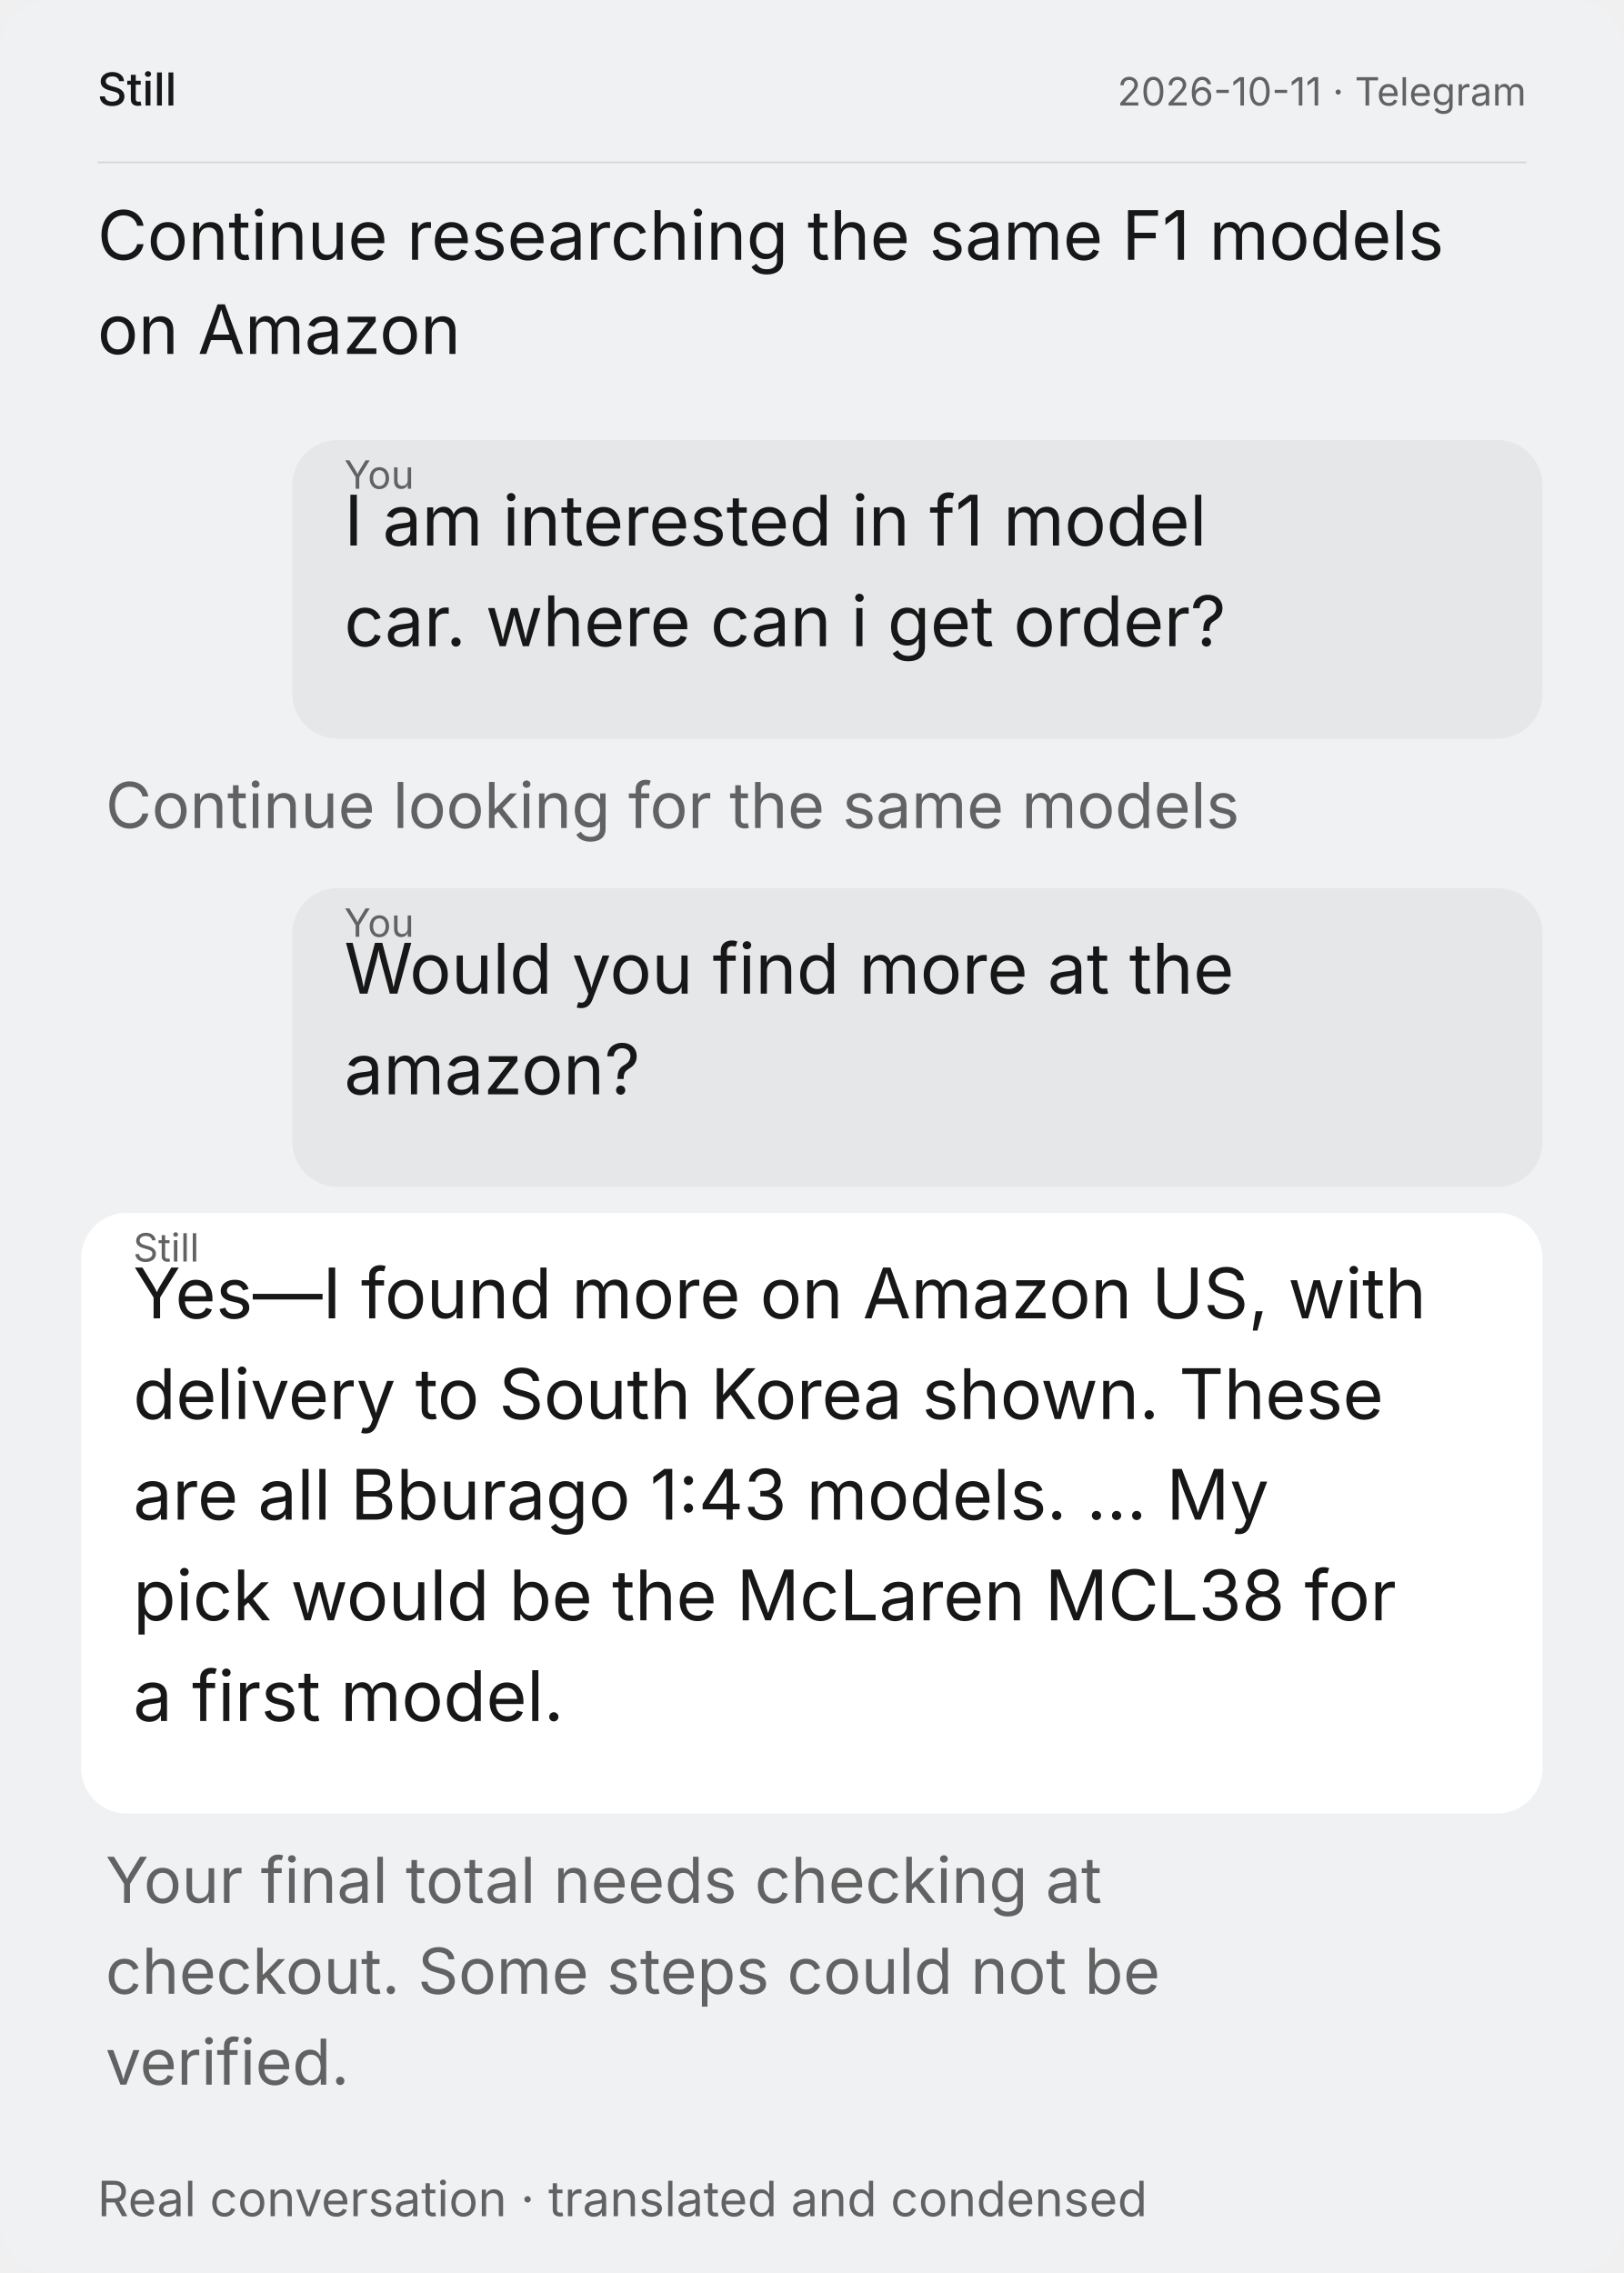
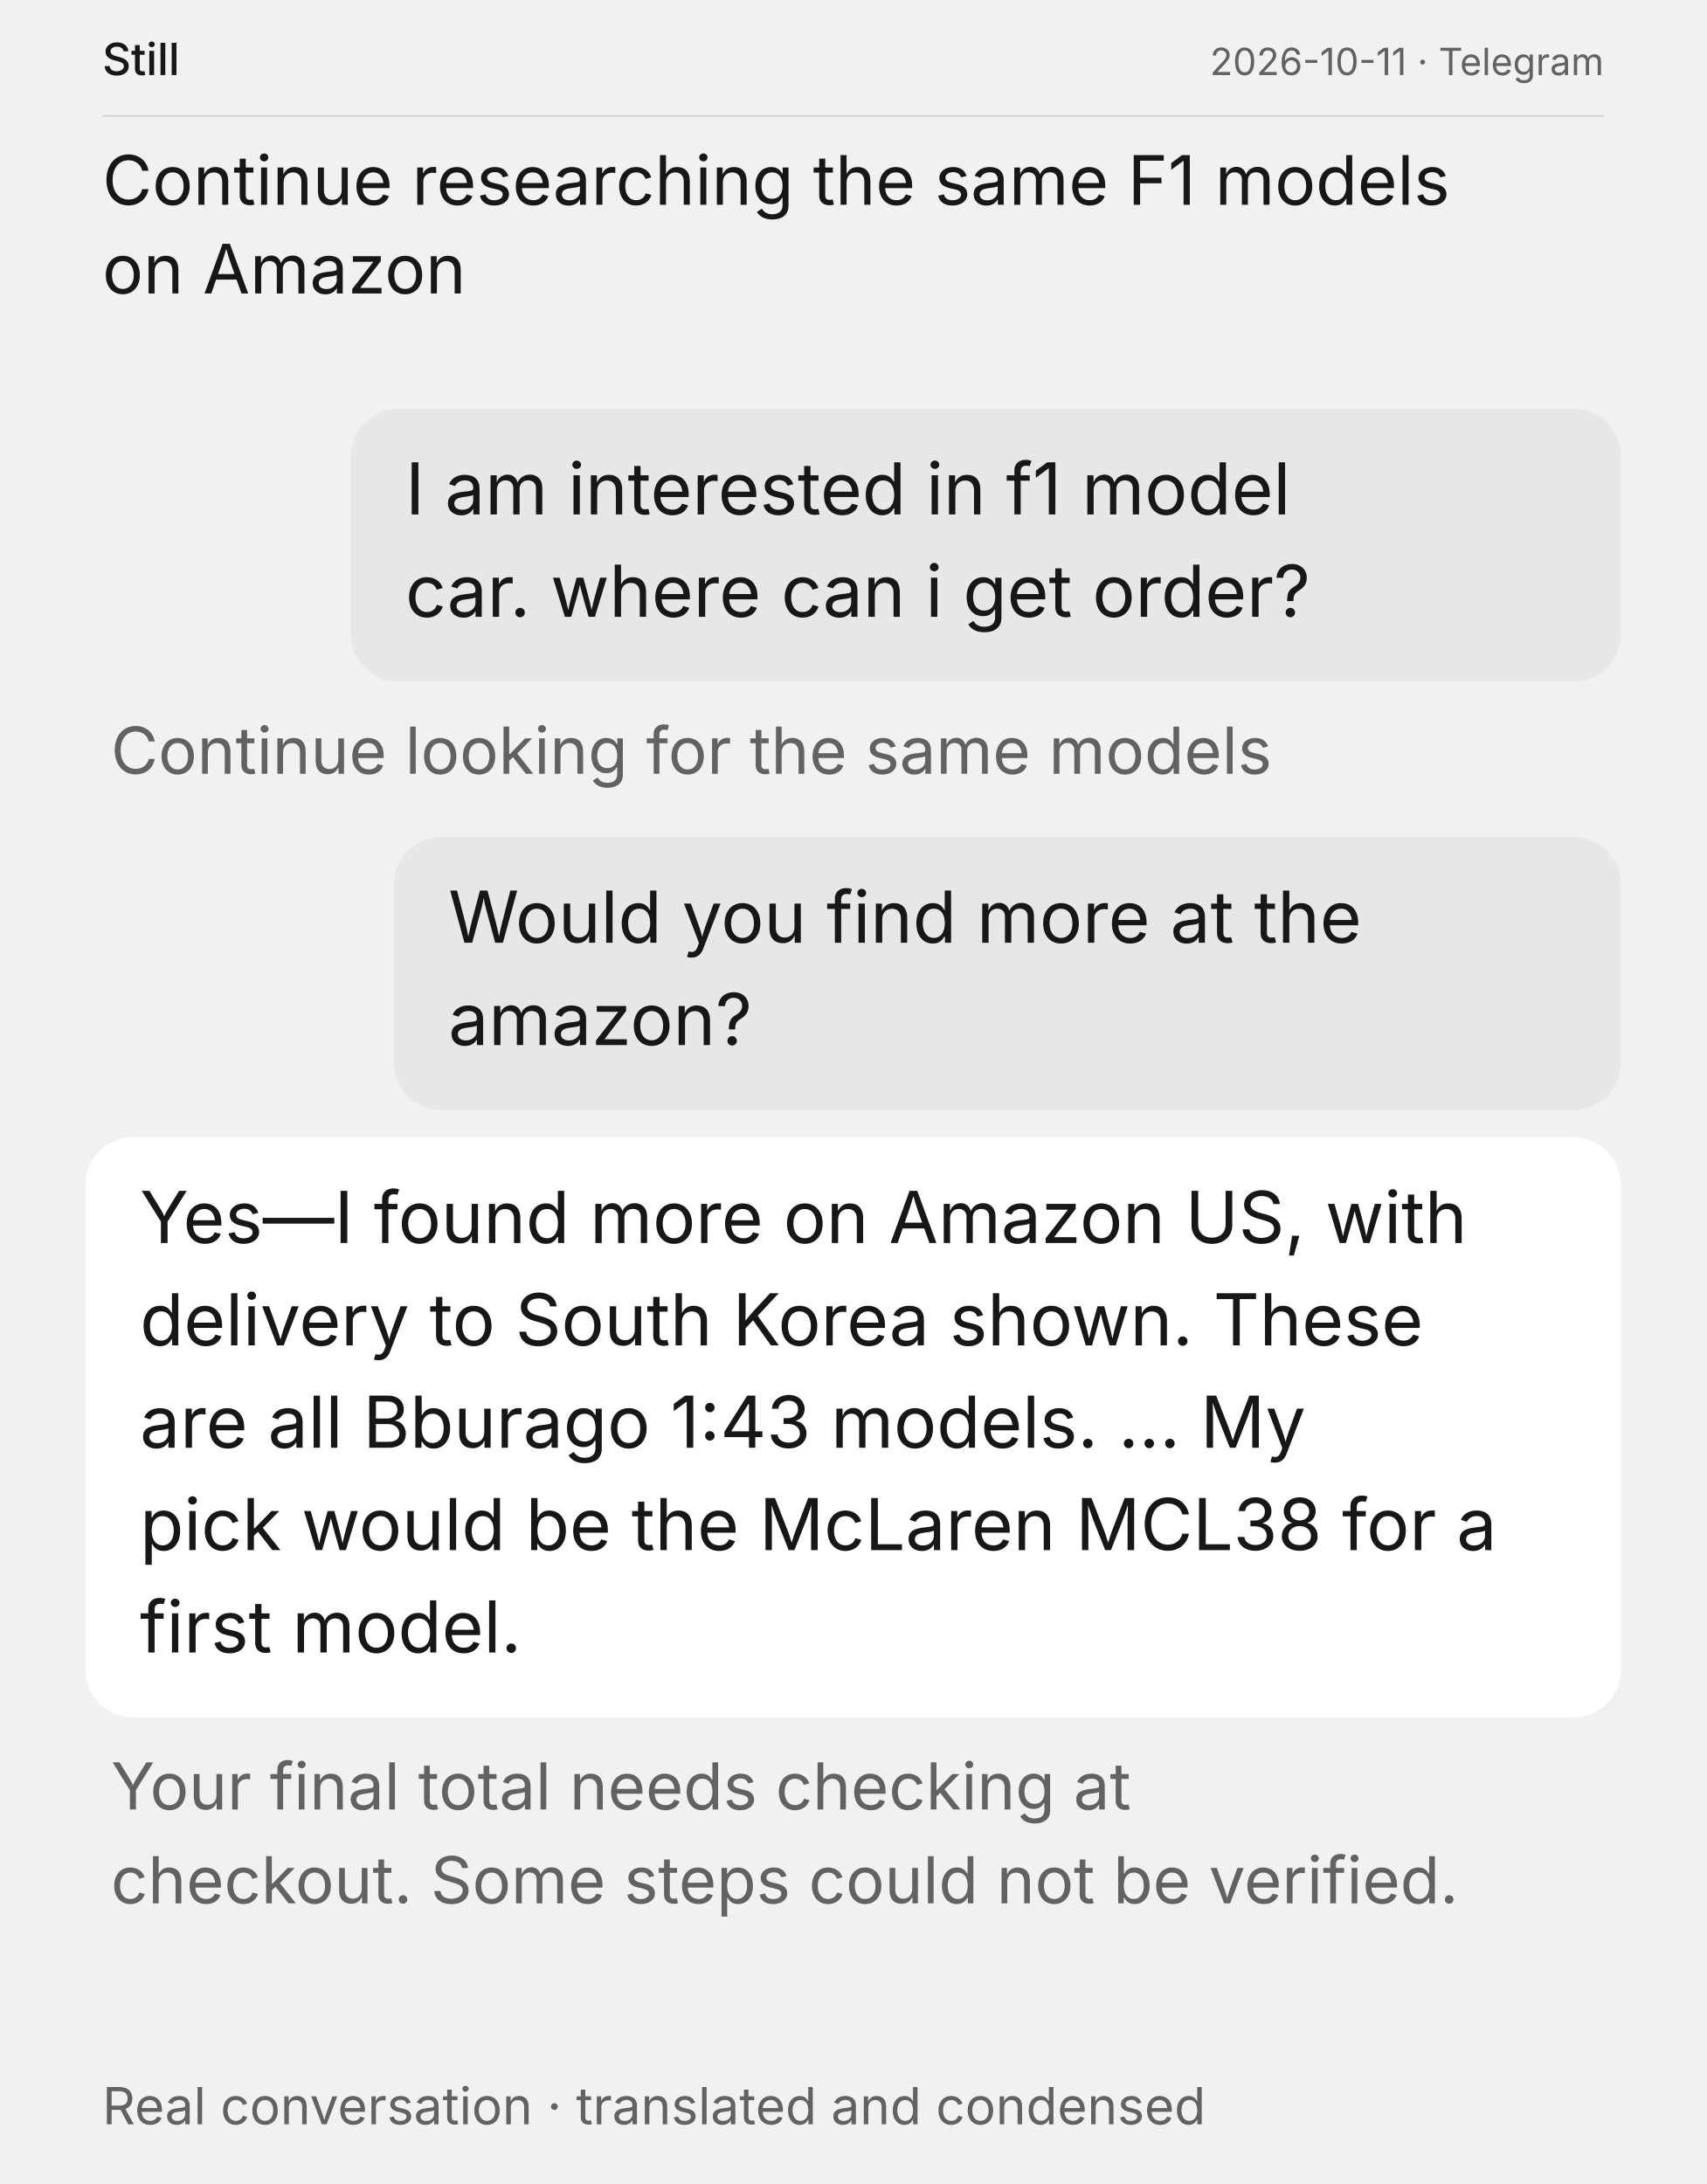
- <svg xmlns="http://www.w3.org/2000/svg" width="1000" height="1400" viewBox="0 0 1000 1400" xml:lang="en">
-   <rect width="1000" height="1400" rx="32" fill="#f0f1f3" />
+ <svg xmlns="http://www.w3.org/2000/svg" width="1000" height="1280" viewBox="0 0 1000 1280" xml:lang="en">
+   <rect width="1000" height="1280" rx="32" fill="#f0f1f3" />
  <g font-family="system-ui, -apple-system, sans-serif">
-     <text x="60" y="65" font-size="28" font-weight="550" fill="#171717">Still</text>
-     <text x="940" y="65" text-anchor="end" font-size="24" fill="#626262">2026-10-11 · Telegram</text>
-     <path d="M60 100H940" stroke="#d5d5d5" />
-     <text x="60" y="160" font-size="42" fill="#171717">Continue researching the same F1 models</text>
-     <text x="60" y="218" font-size="42" fill="#171717">on Amazon</text>
-     <g transform="translate(0 0)">
-       <rect x="180" y="271" width="770" height="184" rx="28" fill="#e5e7e9" />
-       <text x="212" y="301" font-size="24" fill="#626262">You</text>
-       <text x="212" y="336" font-size="43" fill="#171717">I am interested in f1 model</text>
-       <text x="212" y="398" font-size="43" fill="#171717">car. where can i get order?</text>
-       <text x="65" y="510" font-size="39" fill="#626262">Continue looking for the same models</text>
-       <rect x="180" y="547" width="770" height="184" rx="28" fill="#e5e7e9" />
-       <text x="212" y="577" font-size="24" fill="#626262">You</text>
-       <text x="212" y="612" font-size="43" fill="#171717">Would you find more at the</text>
-       <text x="212" y="674" font-size="43" fill="#171717">amazon?</text>
-       <rect x="50" y="747" width="900" height="370" rx="28" fill="#ffffff" />
-       <text x="82" y="777" font-size="24" fill="#626262">Still</text>
-       <text x="82" y="812" font-size="43" fill="#171717">Yes—I found more on Amazon US, with</text>
-       <text x="82" y="874" font-size="43" fill="#171717">delivery to South Korea shown. These</text>
-       <text x="82" y="936" font-size="43" fill="#171717">are all Bburago 1:43 models. … My</text>
-       <text x="82" y="998" font-size="43" fill="#171717">pick would be the McLaren MCL38 for</text>
-       <text x="82" y="1060" font-size="43" fill="#171717">a first model.</text>
-       <text x="65" y="1172" font-size="39" fill="#626262">Your final total needs checking at</text>
-       <text x="65" y="1228" font-size="39" fill="#626262">checkout. Some steps could not be</text>
-       <text x="65" y="1284" font-size="39" fill="#626262">verified.</text>
+     <text x="60" y="44" font-size="26" font-weight="550" fill="#171717">Still</text>
+     <text x="940" y="44" text-anchor="end" font-size="22" fill="#626262">2026-10-11 · Telegram</text>
+     <path d="M60 68H940" stroke="#d5d5d5" />
+     <text x="60" y="120" font-size="40" fill="#171717">Continue researching the same F1 models</text>
+     <text x="60" y="172" font-size="40" fill="#171717">on Amazon</text>
+     <g transform="translate(0 27.5)">
+       <g class="bubble" data-role="user">
+         <rect x="205.6" y="212" width="744.4" height="160" rx="28" fill="#e5e7e9" />
+         <text x="237.6" y="274" font-size="42" fill="#171717">I am interested in f1 model</text>
+         <text x="237.6" y="334" font-size="42" fill="#171717">car. where can i get order?</text>
+       </g>
+       <text x="65" y="426" font-size="38" fill="#626262">Continue looking for the same models</text>
+       <g class="bubble" data-role="user">
+         <rect x="230.8" y="463" width="719.2" height="160" rx="28" fill="#e5e7e9" />
+         <text x="262.8" y="525" font-size="42" fill="#171717">Would you find more at the</text>
+         <text x="262.8" y="585" font-size="42" fill="#171717">amazon?</text>
+       </g>
+       <g class="bubble" data-role="assistant">
+         <rect x="50" y="639" width="900" height="340" rx="28" fill="#ffffff" />
+         <text x="82" y="701" font-size="42" fill="#171717">Yes—I found more on Amazon US, with</text>
+         <text x="82" y="761" font-size="42" fill="#171717">delivery to South Korea shown. These</text>
+         <text x="82" y="821" font-size="42" fill="#171717">are all Bburago 1:43 models. … My</text>
+         <text x="82" y="881" font-size="42" fill="#171717">pick would be the McLaren MCL38 for a</text>
+         <text x="82" y="941" font-size="42" fill="#171717">first model.</text>
+       </g>
+       <text x="65" y="1033" font-size="38" fill="#626262">Your final total needs checking at</text>
+       <text x="65" y="1088" font-size="38" fill="#626262">checkout. Some steps could not be verified.</text>
    </g>
-     <text x="60" y="1365" font-size="30" fill="#626262">Real conversation · translated and condensed</text>
+     <text x="60" y="1245" font-size="30" fill="#626262">Real conversation · translated and condensed</text>
  </g>
</svg>
